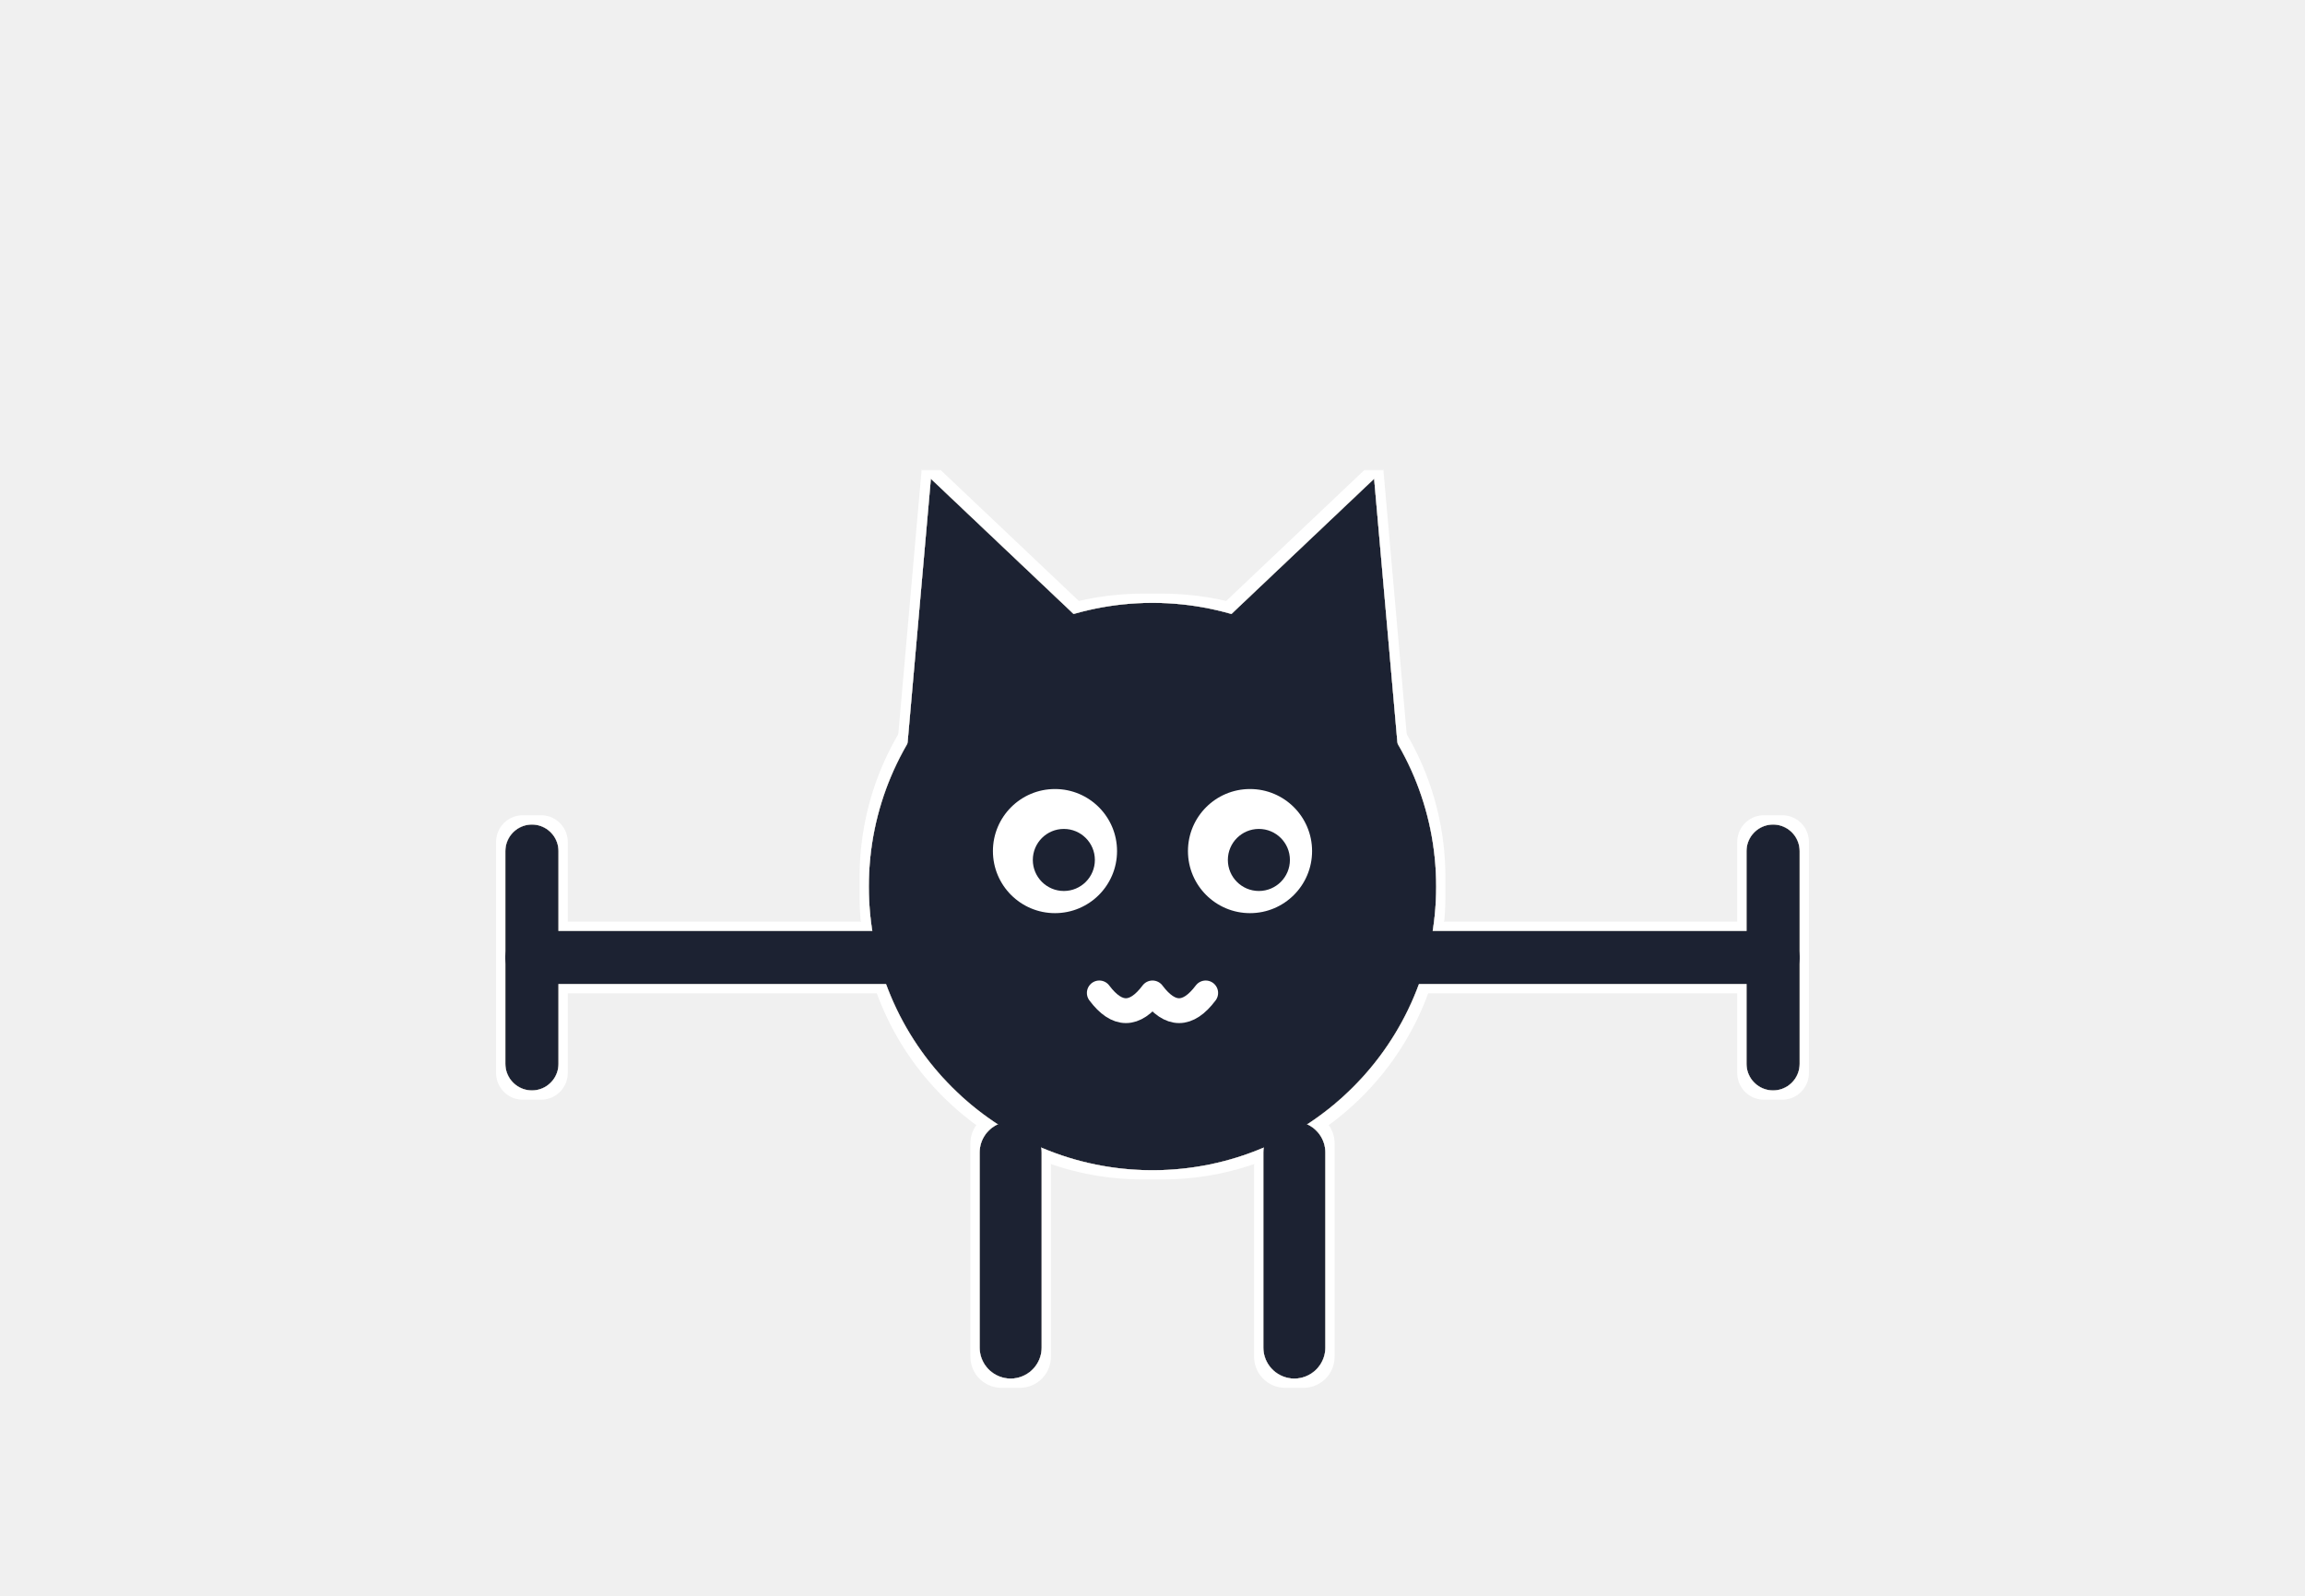
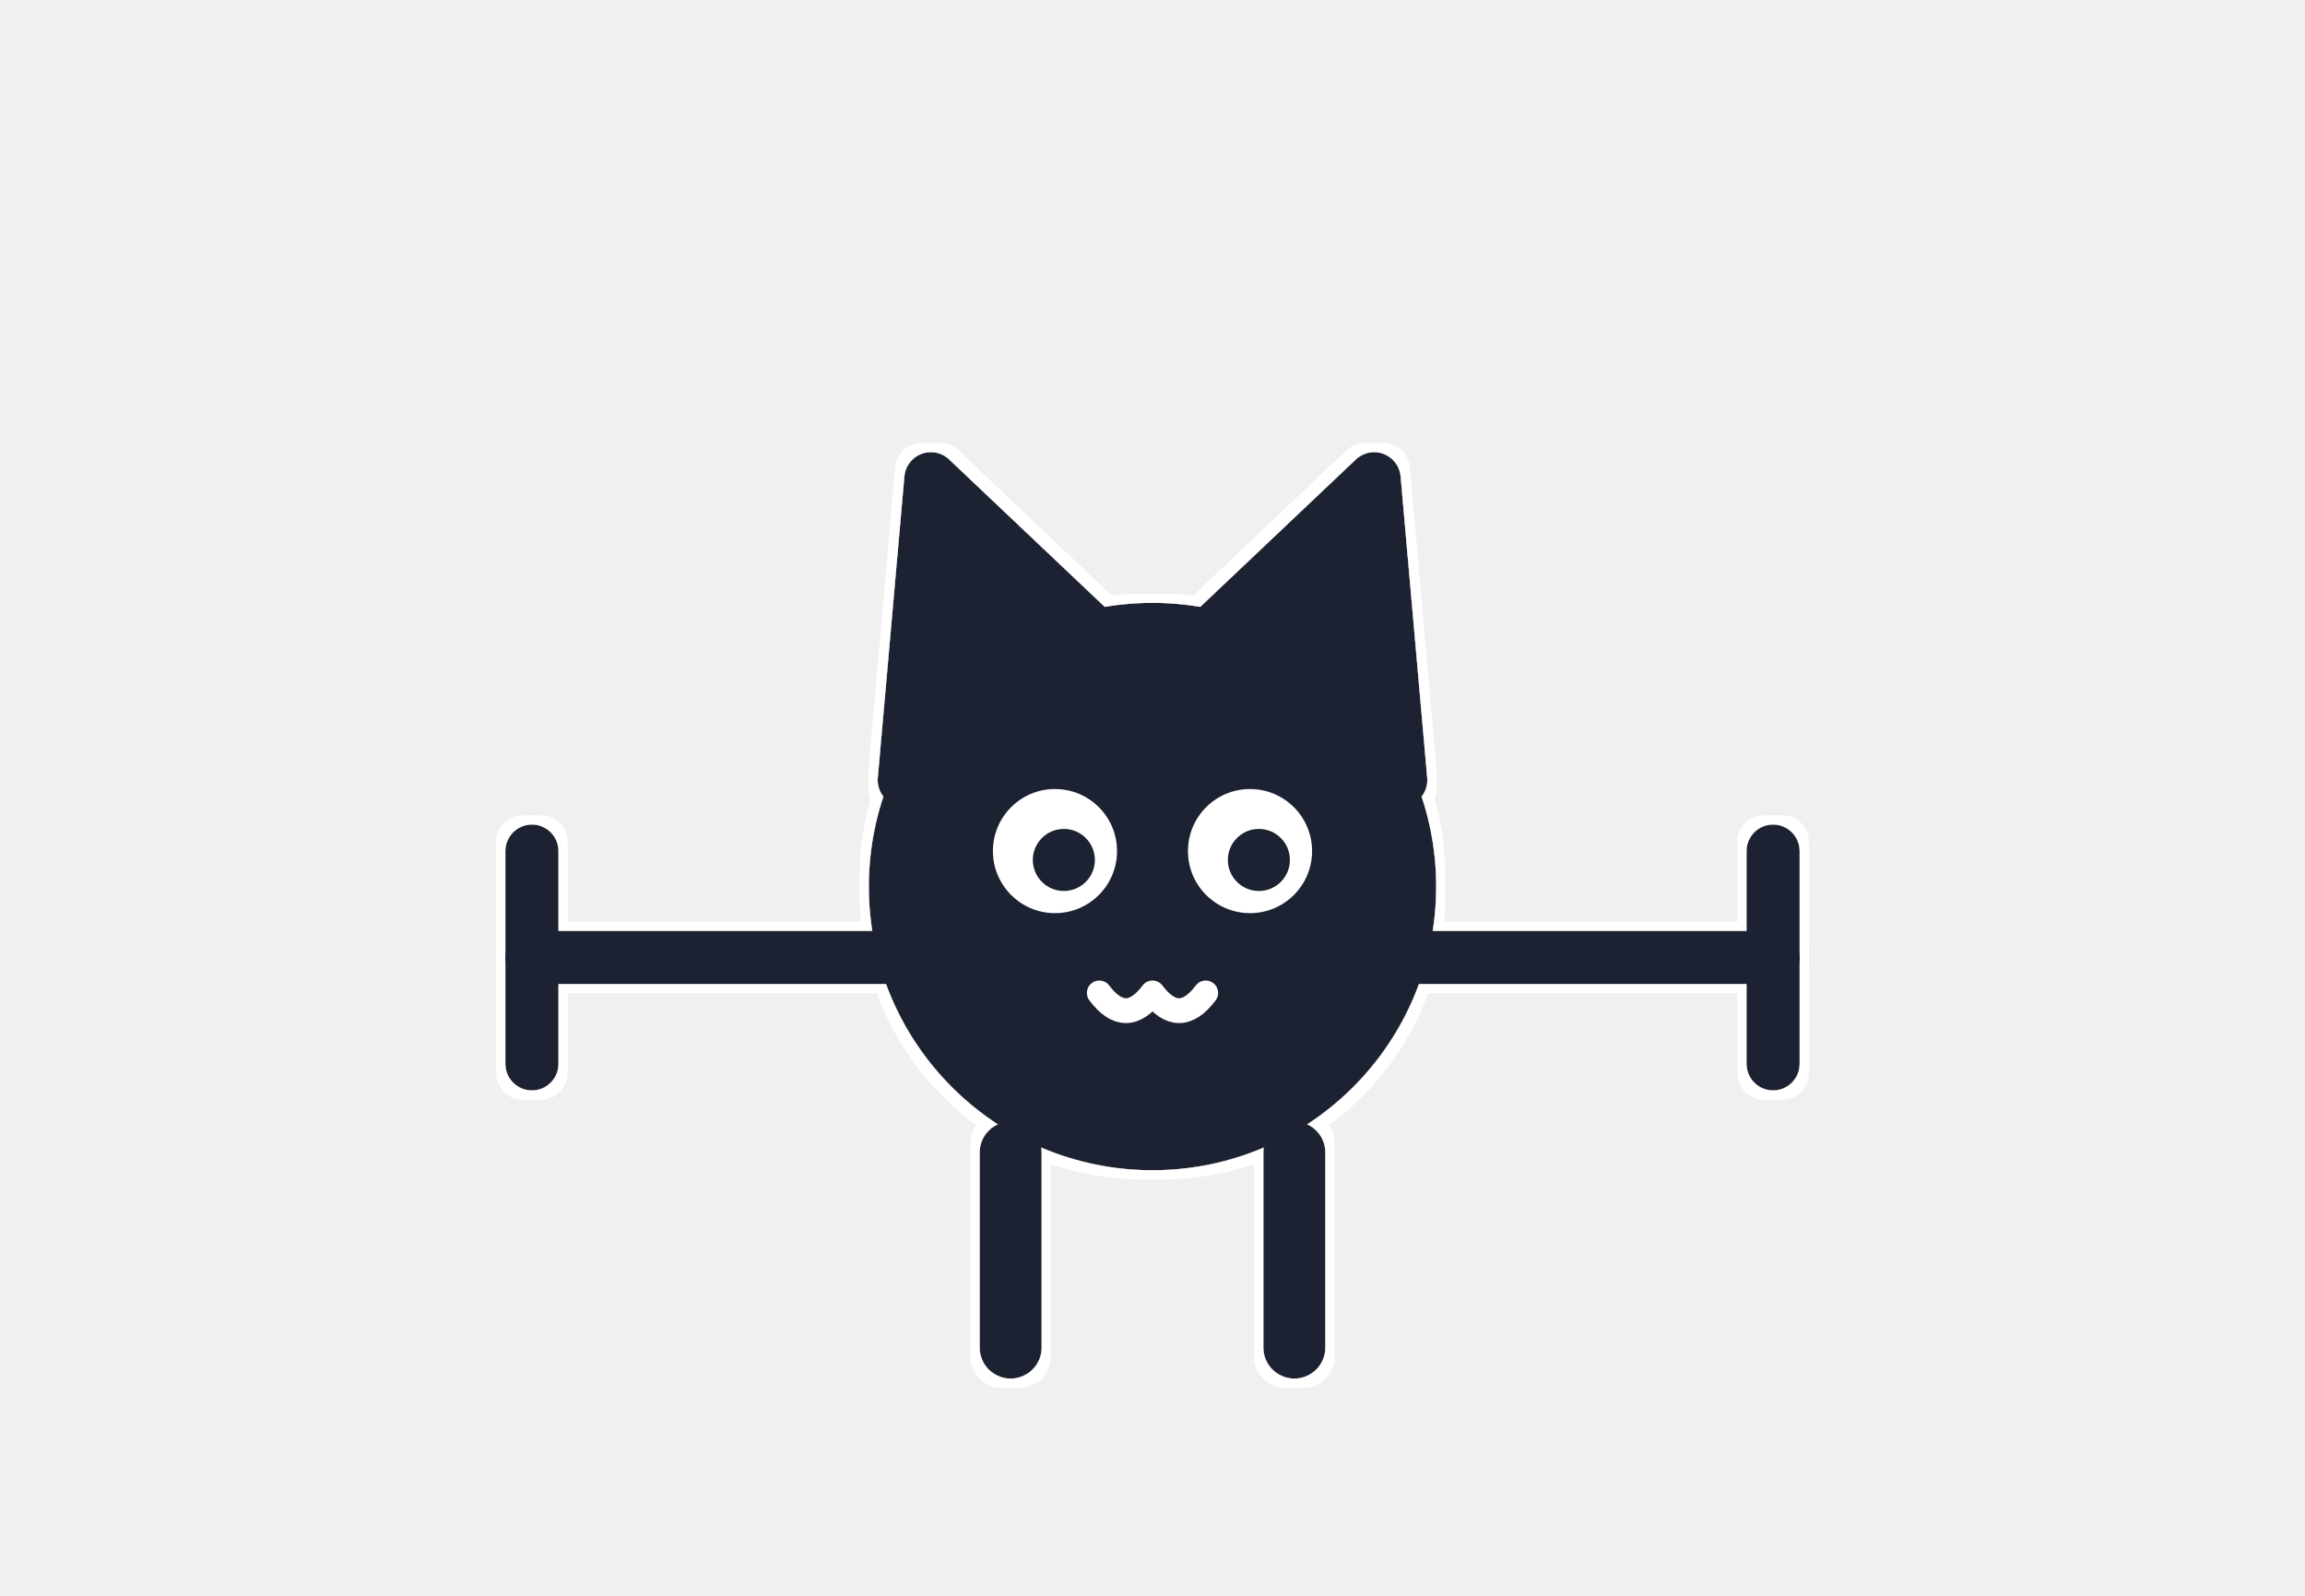
<svg xmlns="http://www.w3.org/2000/svg" viewBox="-130 -100 260 180" width="260" height="180">
  <defs>
    <filter id="halo" x="-10%" y="-10%" width="120%" height="120%">
      <feMorphology in="SourceAlpha" operator="dilate" radius="4" result="d" />
      <feFlood flood-color="#FFFFFF" />
      <feComposite in2="d" operator="in" result="w" />
      <feMerge>
        <feMergeNode in="w" />
        <feMergeNode in="SourceGraphic" />
      </feMerge>
    </filter>
  </defs>
  <g filter="url(#halo)">
    <path d="M-20 8 Q-45.0 8.0 -70.0 8.0" fill="none" stroke="#1D2333" stroke-width="6" stroke-linecap="round" />
    <line x1="-70.0" y1="-4.0" x2="-70.0" y2="20.0" stroke="#1D2333" stroke-width="6" stroke-linecap="round" />
    <path d="M20 8 Q45.0 8.0 70.0 8.0" fill="none" stroke="#1D2333" stroke-width="6" stroke-linecap="round" />
    <line x1="70.0" y1="-4.0" x2="70.0" y2="20.0" stroke="#1D2333" stroke-width="6" stroke-linecap="round" />
    <path d="M-16 30 V52 M16 30 V52" stroke="#1D2333" stroke-width="7" stroke-linecap="round" />
-     <path d="M-28 -12 L-25 -46 L-6 -28 Z M28 -12 L25 -46 L6 -28 Z" fill="#1D2333" />
+     <path d="M-28 -12 L-25 -46 L-6 -28 Z M28 -12 L25 -46 L6 -28 Z" fill="#1D2333" stroke="#1D2333" stroke-width="6" stroke-linejoin="round" />
    <circle r="32" fill="#1D2333" />
    <circle cx="-11" cy="-4" r="7" fill="#FFFFFF" />
    <circle cx="-10" cy="-3" r="3.5" fill="#1D2333" />
    <circle cx="11" cy="-4" r="7" fill="#FFFFFF" />
    <circle cx="12" cy="-3" r="3.5" fill="#1D2333" />
    <path d="M-6 12 q3 4 6 0 q3 4 6 0" stroke="#FFFFFF" stroke-width="2.8" fill="none" stroke-linecap="round" stroke-linejoin="round" />
  </g>
</svg>
